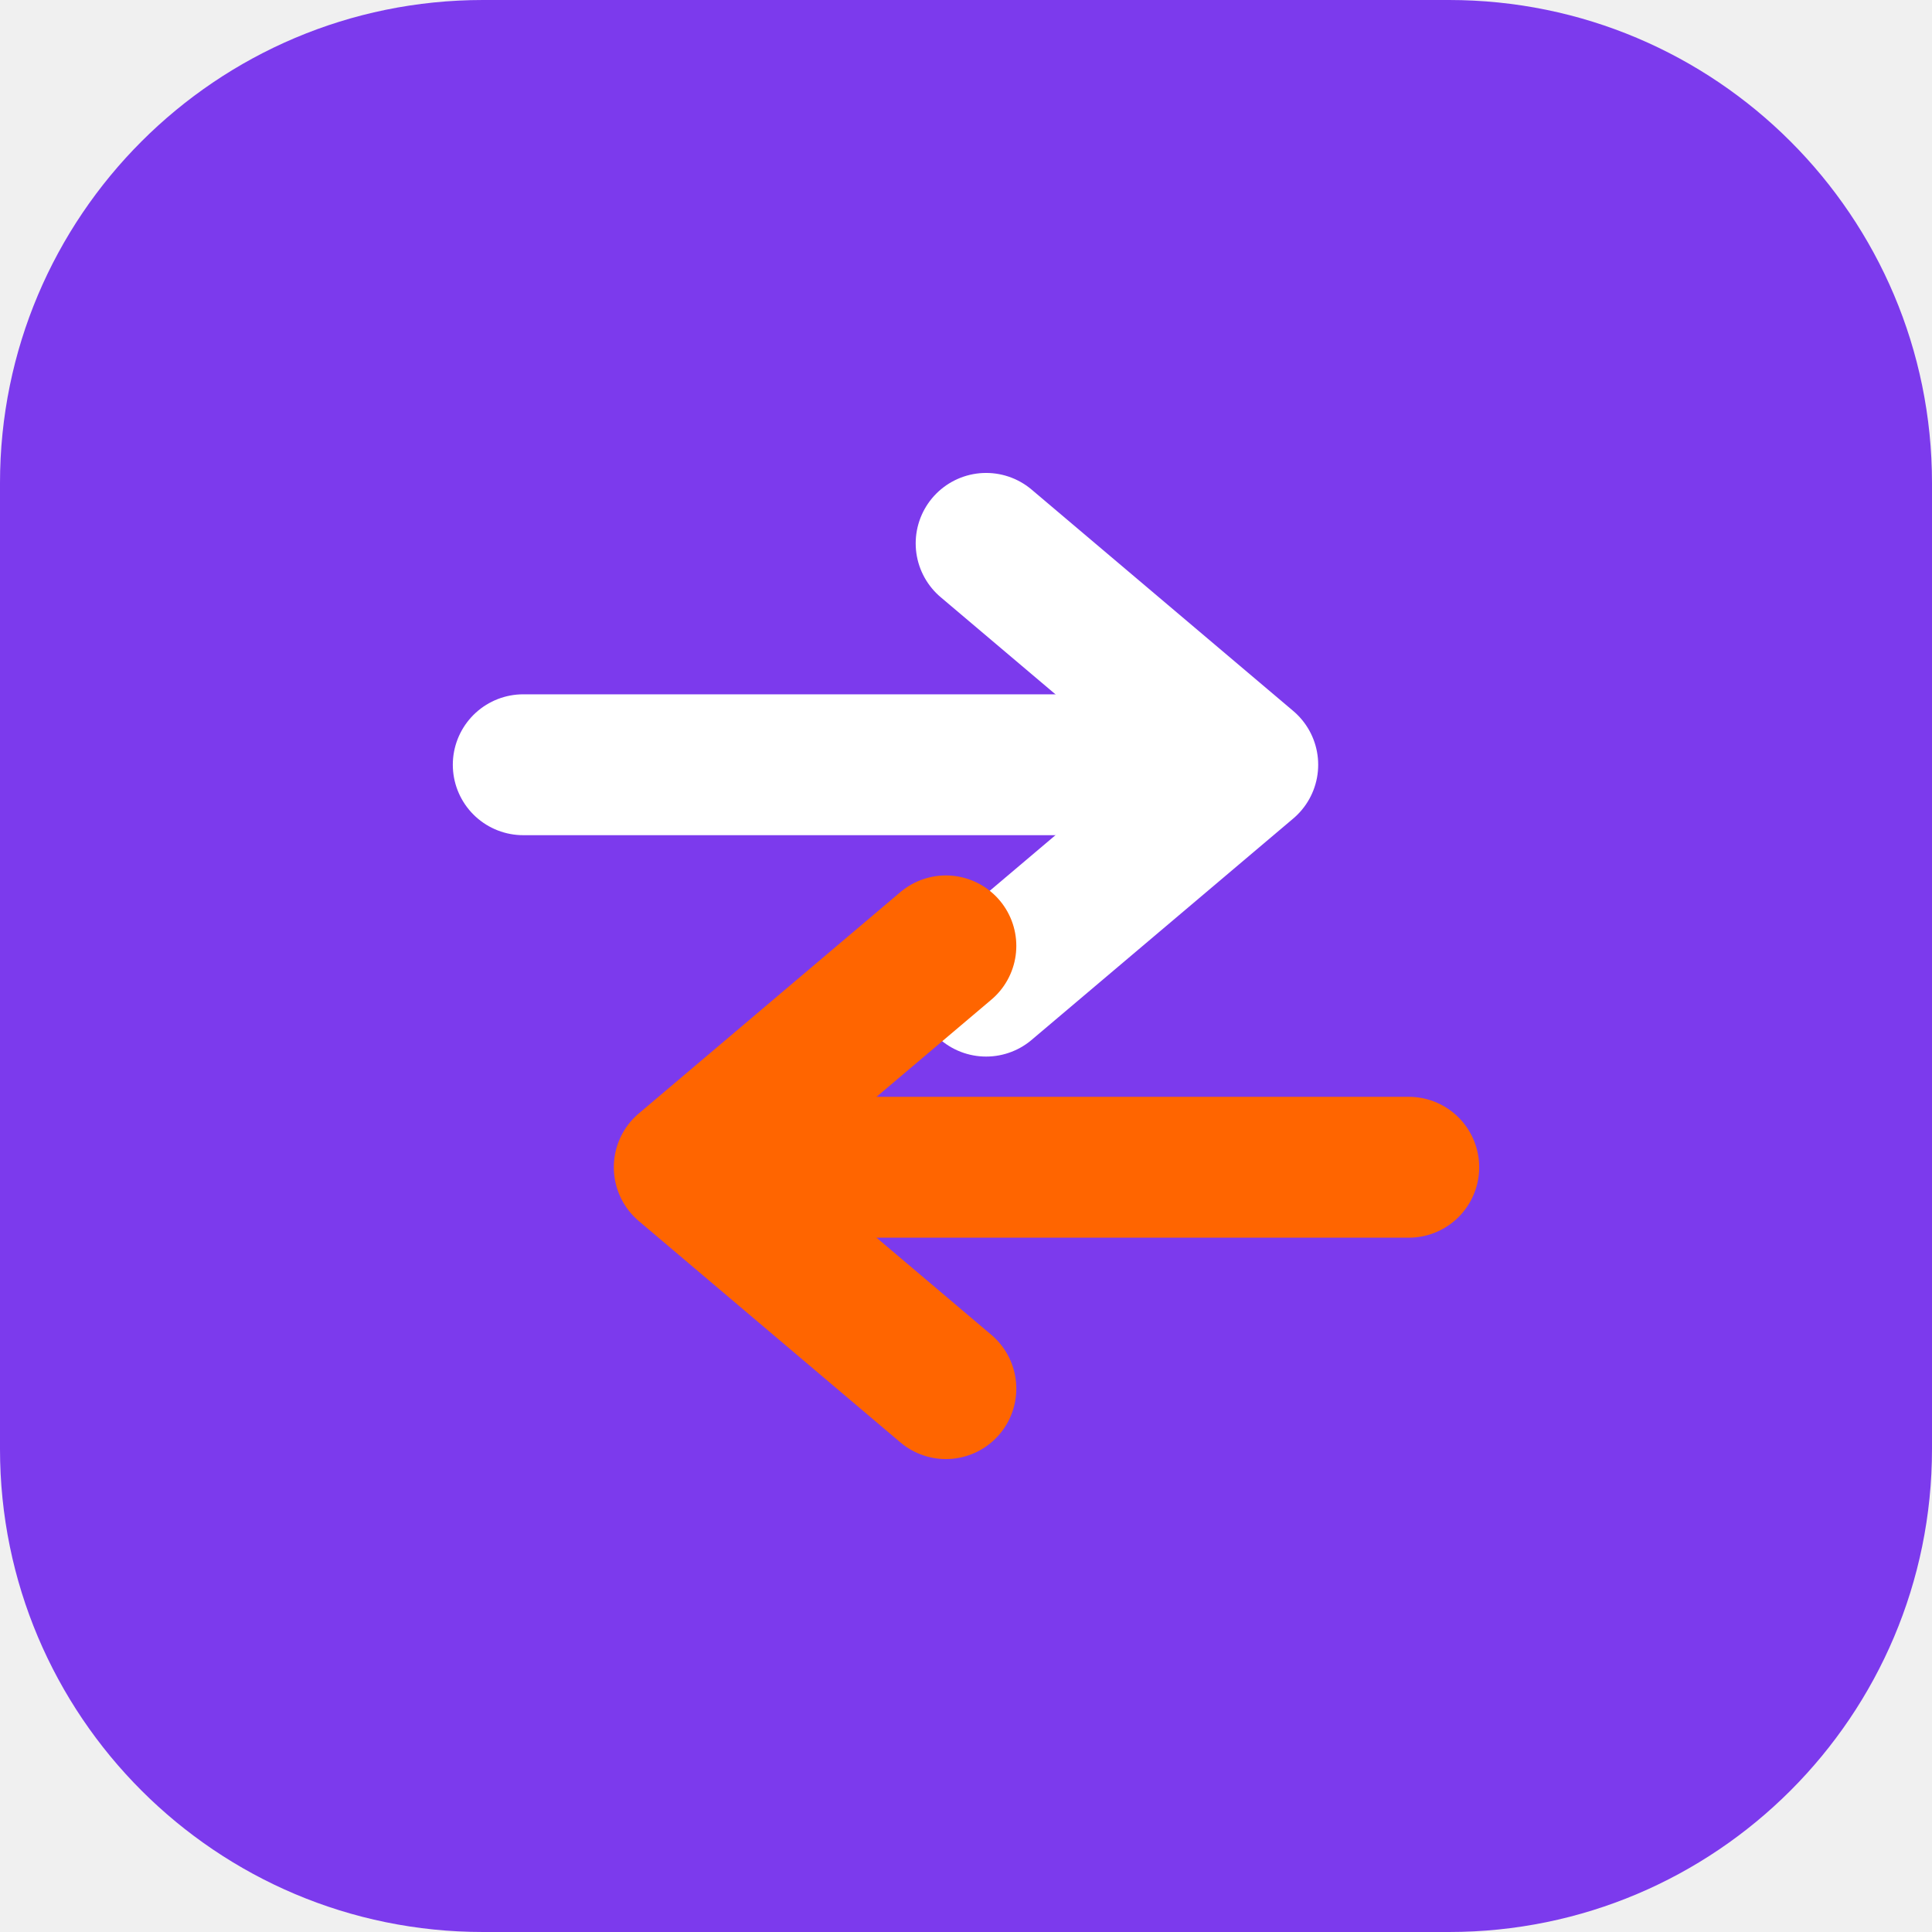
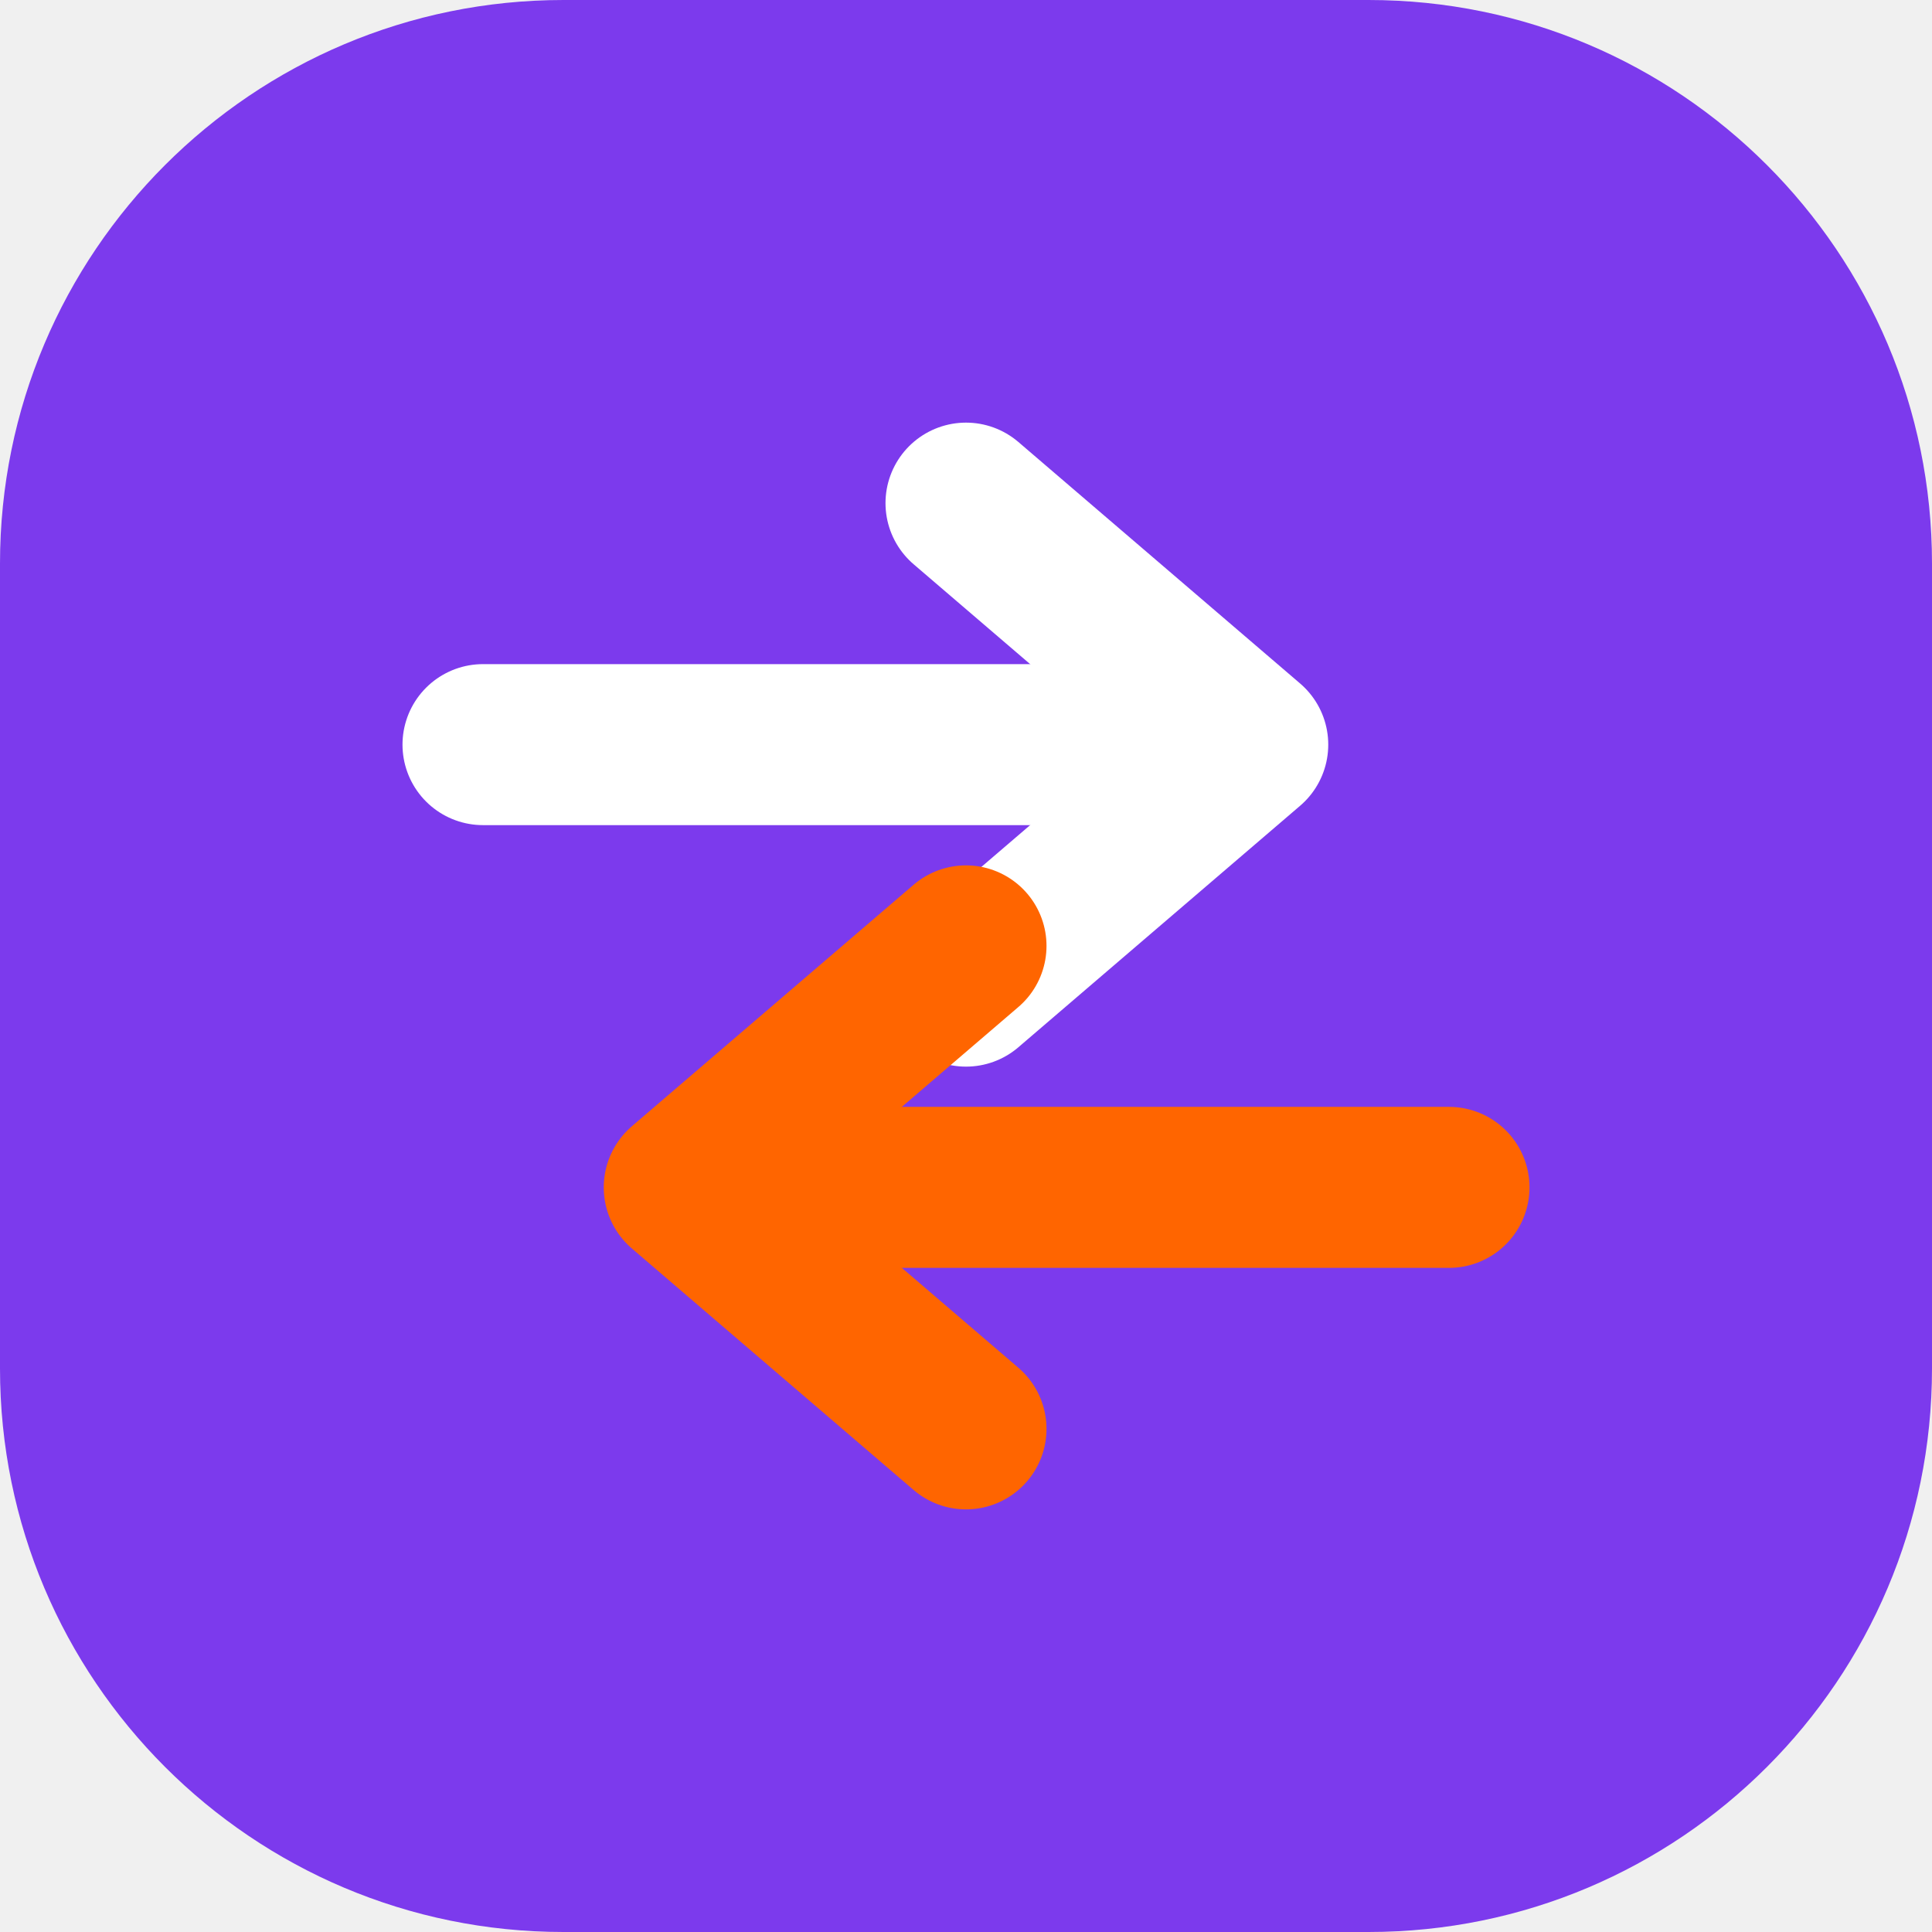
- <svg xmlns="http://www.w3.org/2000/svg" viewBox="0 0 48 48">
-   <rect width="48" height="48" rx="12" fill="#7C3AED" />
-   <path d="M13 19H29" stroke="#FFFFFF" stroke-width="3.5" stroke-linecap="round" />
-   <path d="M24.5 13.5L31 19l-6.5 5.5" fill="none" stroke="#FFFFFF" stroke-width="3.5" stroke-linecap="round" stroke-linejoin="round" />
-   <path d="M35 29H19" stroke="#FF6500" stroke-width="3.5" stroke-linecap="round" />
-   <path d="M23.5 23.5L17 29l6.5 5.5" fill="none" stroke="#FF6500" stroke-width="3.5" stroke-linecap="round" stroke-linejoin="round" />
+ <svg xmlns="http://www.w3.org/2000/svg" viewBox="0 0 48 48" shape-rendering="geometricPrecision">
+   <rect width="48" height="48" rx="14" fill="#7C3AED" />
+   <path d="M12 18.5H29" stroke="#FFFFFF" stroke-width="4" stroke-linecap="round" />
+   <path d="M24 12.5L31 18.5L24 24.5" fill="none" stroke="#FFFFFF" stroke-width="4" stroke-linecap="round" stroke-linejoin="round" />
+   <path d="M36 29.5H19" stroke="#FF6500" stroke-width="4" stroke-linecap="round" />
+   <path d="M24 23.5L17 29.5L24 35.5" fill="none" stroke="#FF6500" stroke-width="4" stroke-linecap="round" stroke-linejoin="round" />
</svg>
